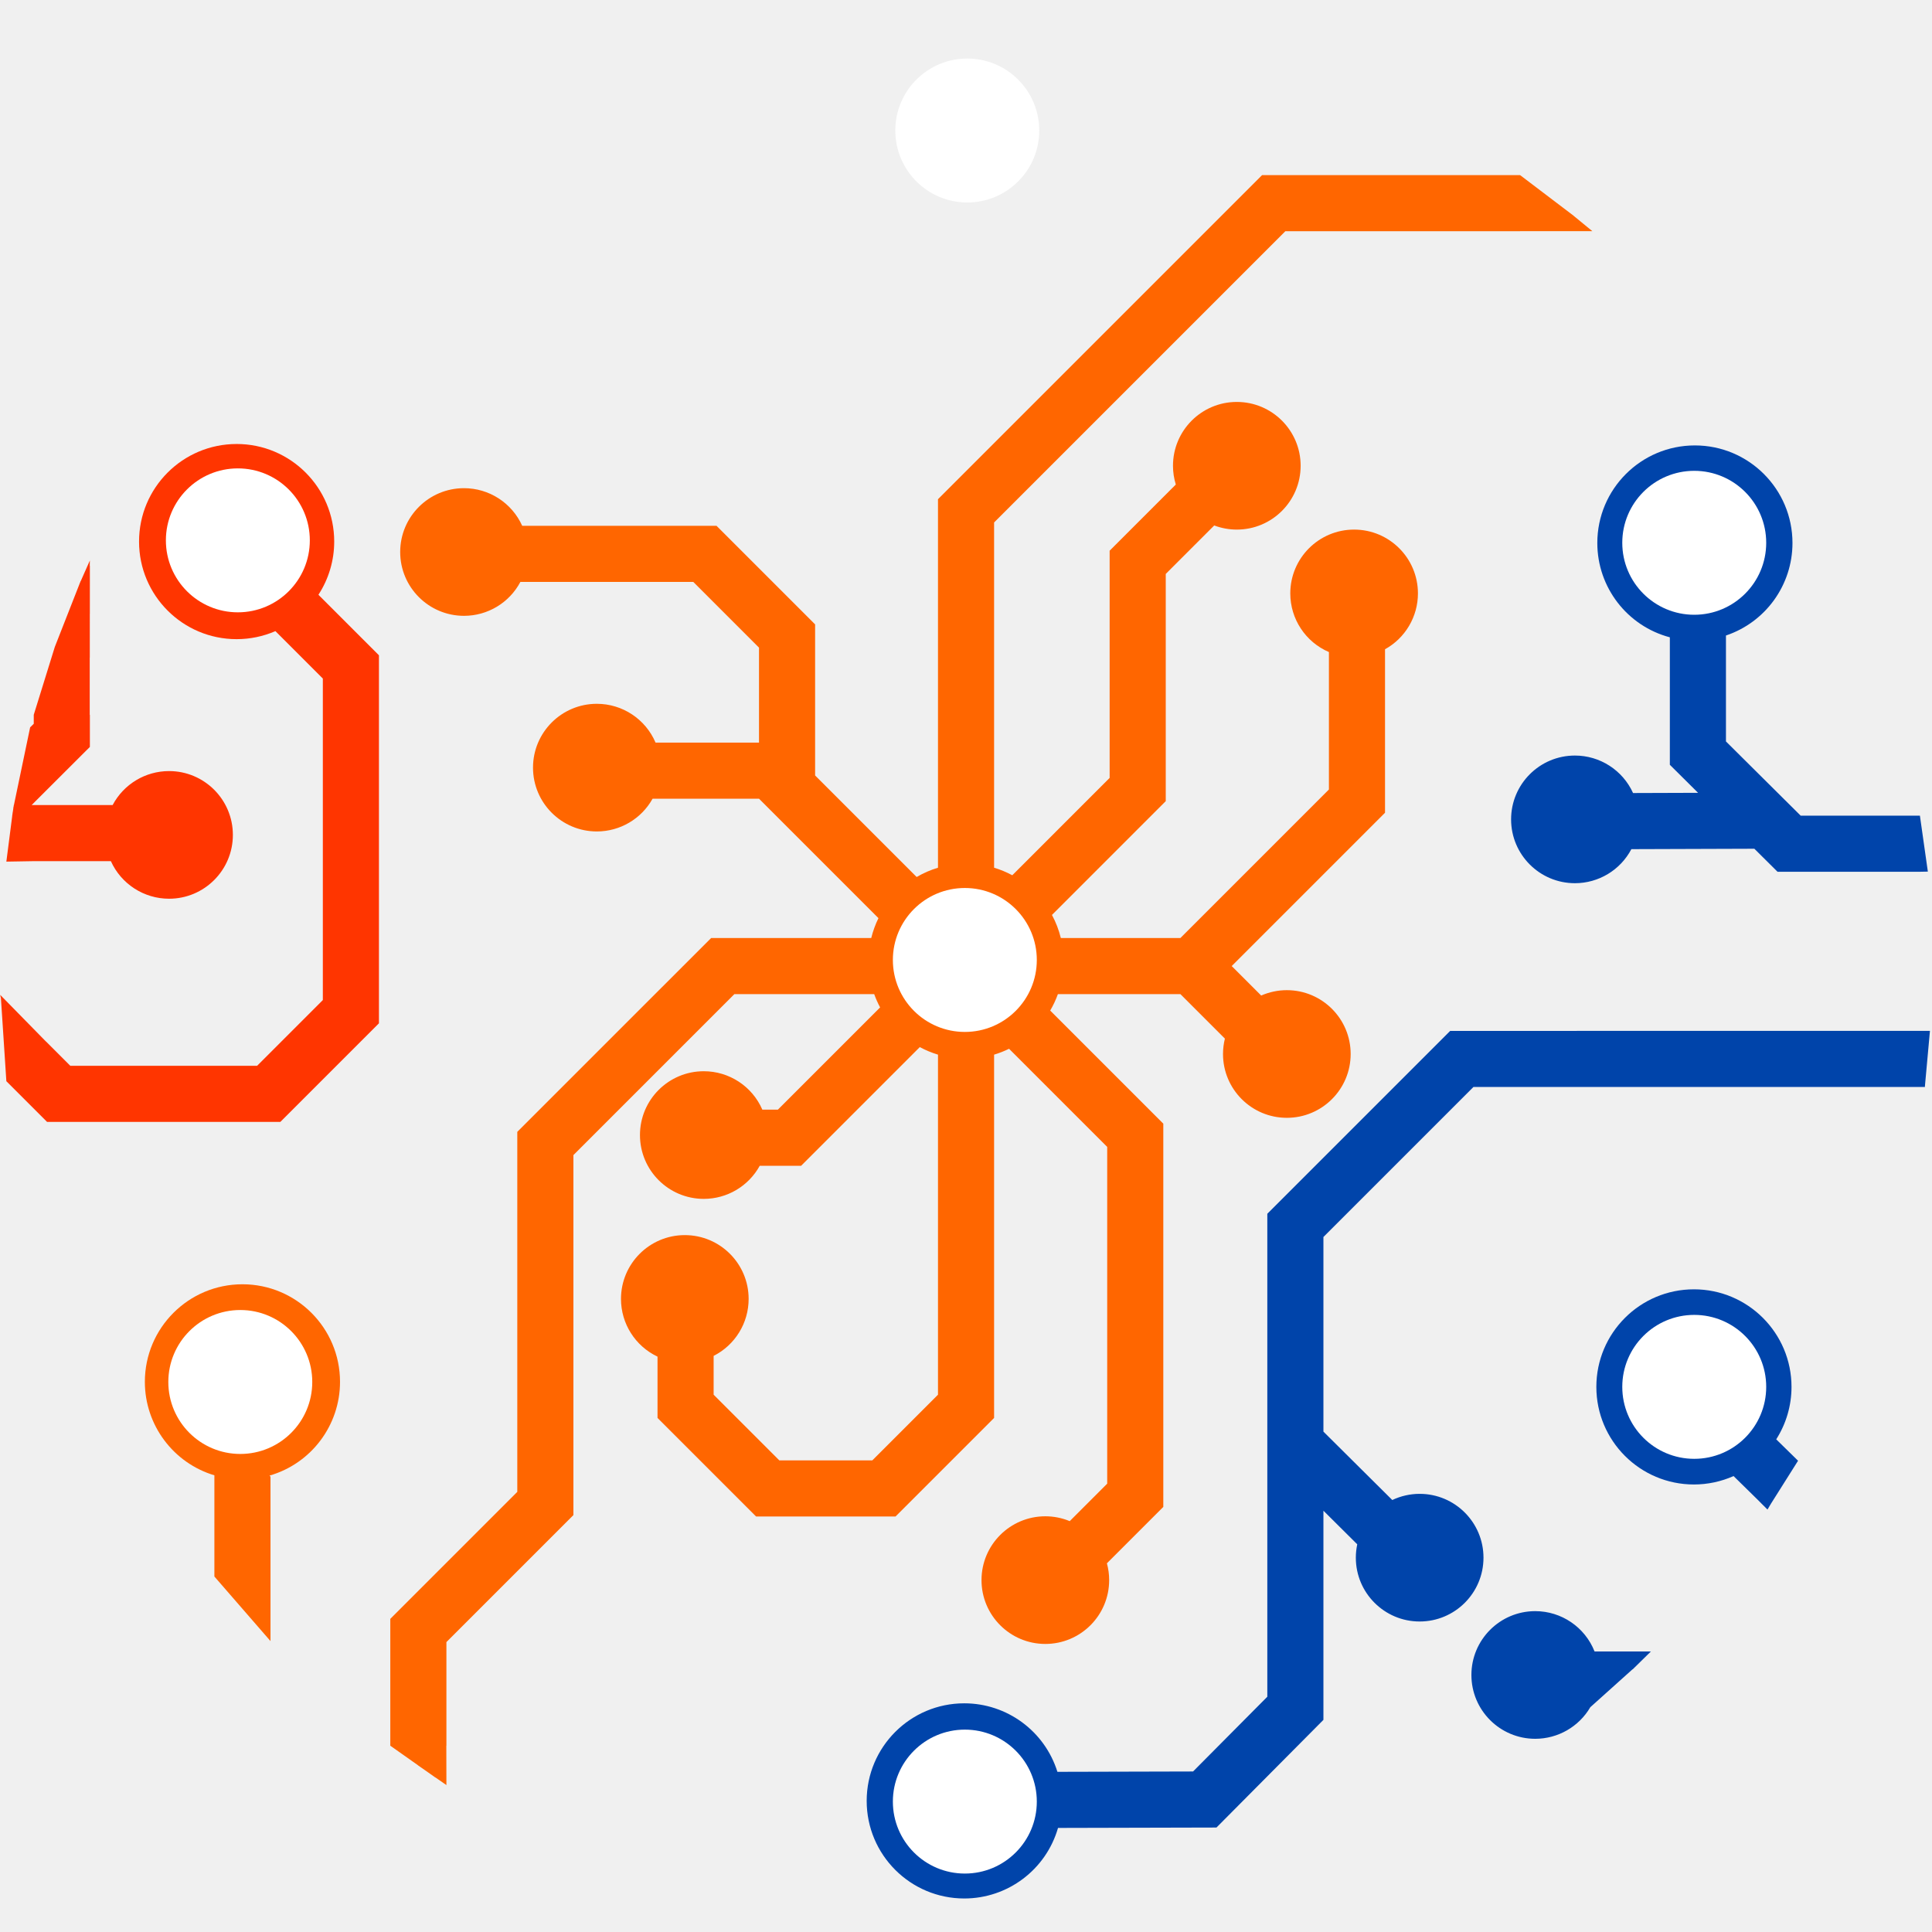
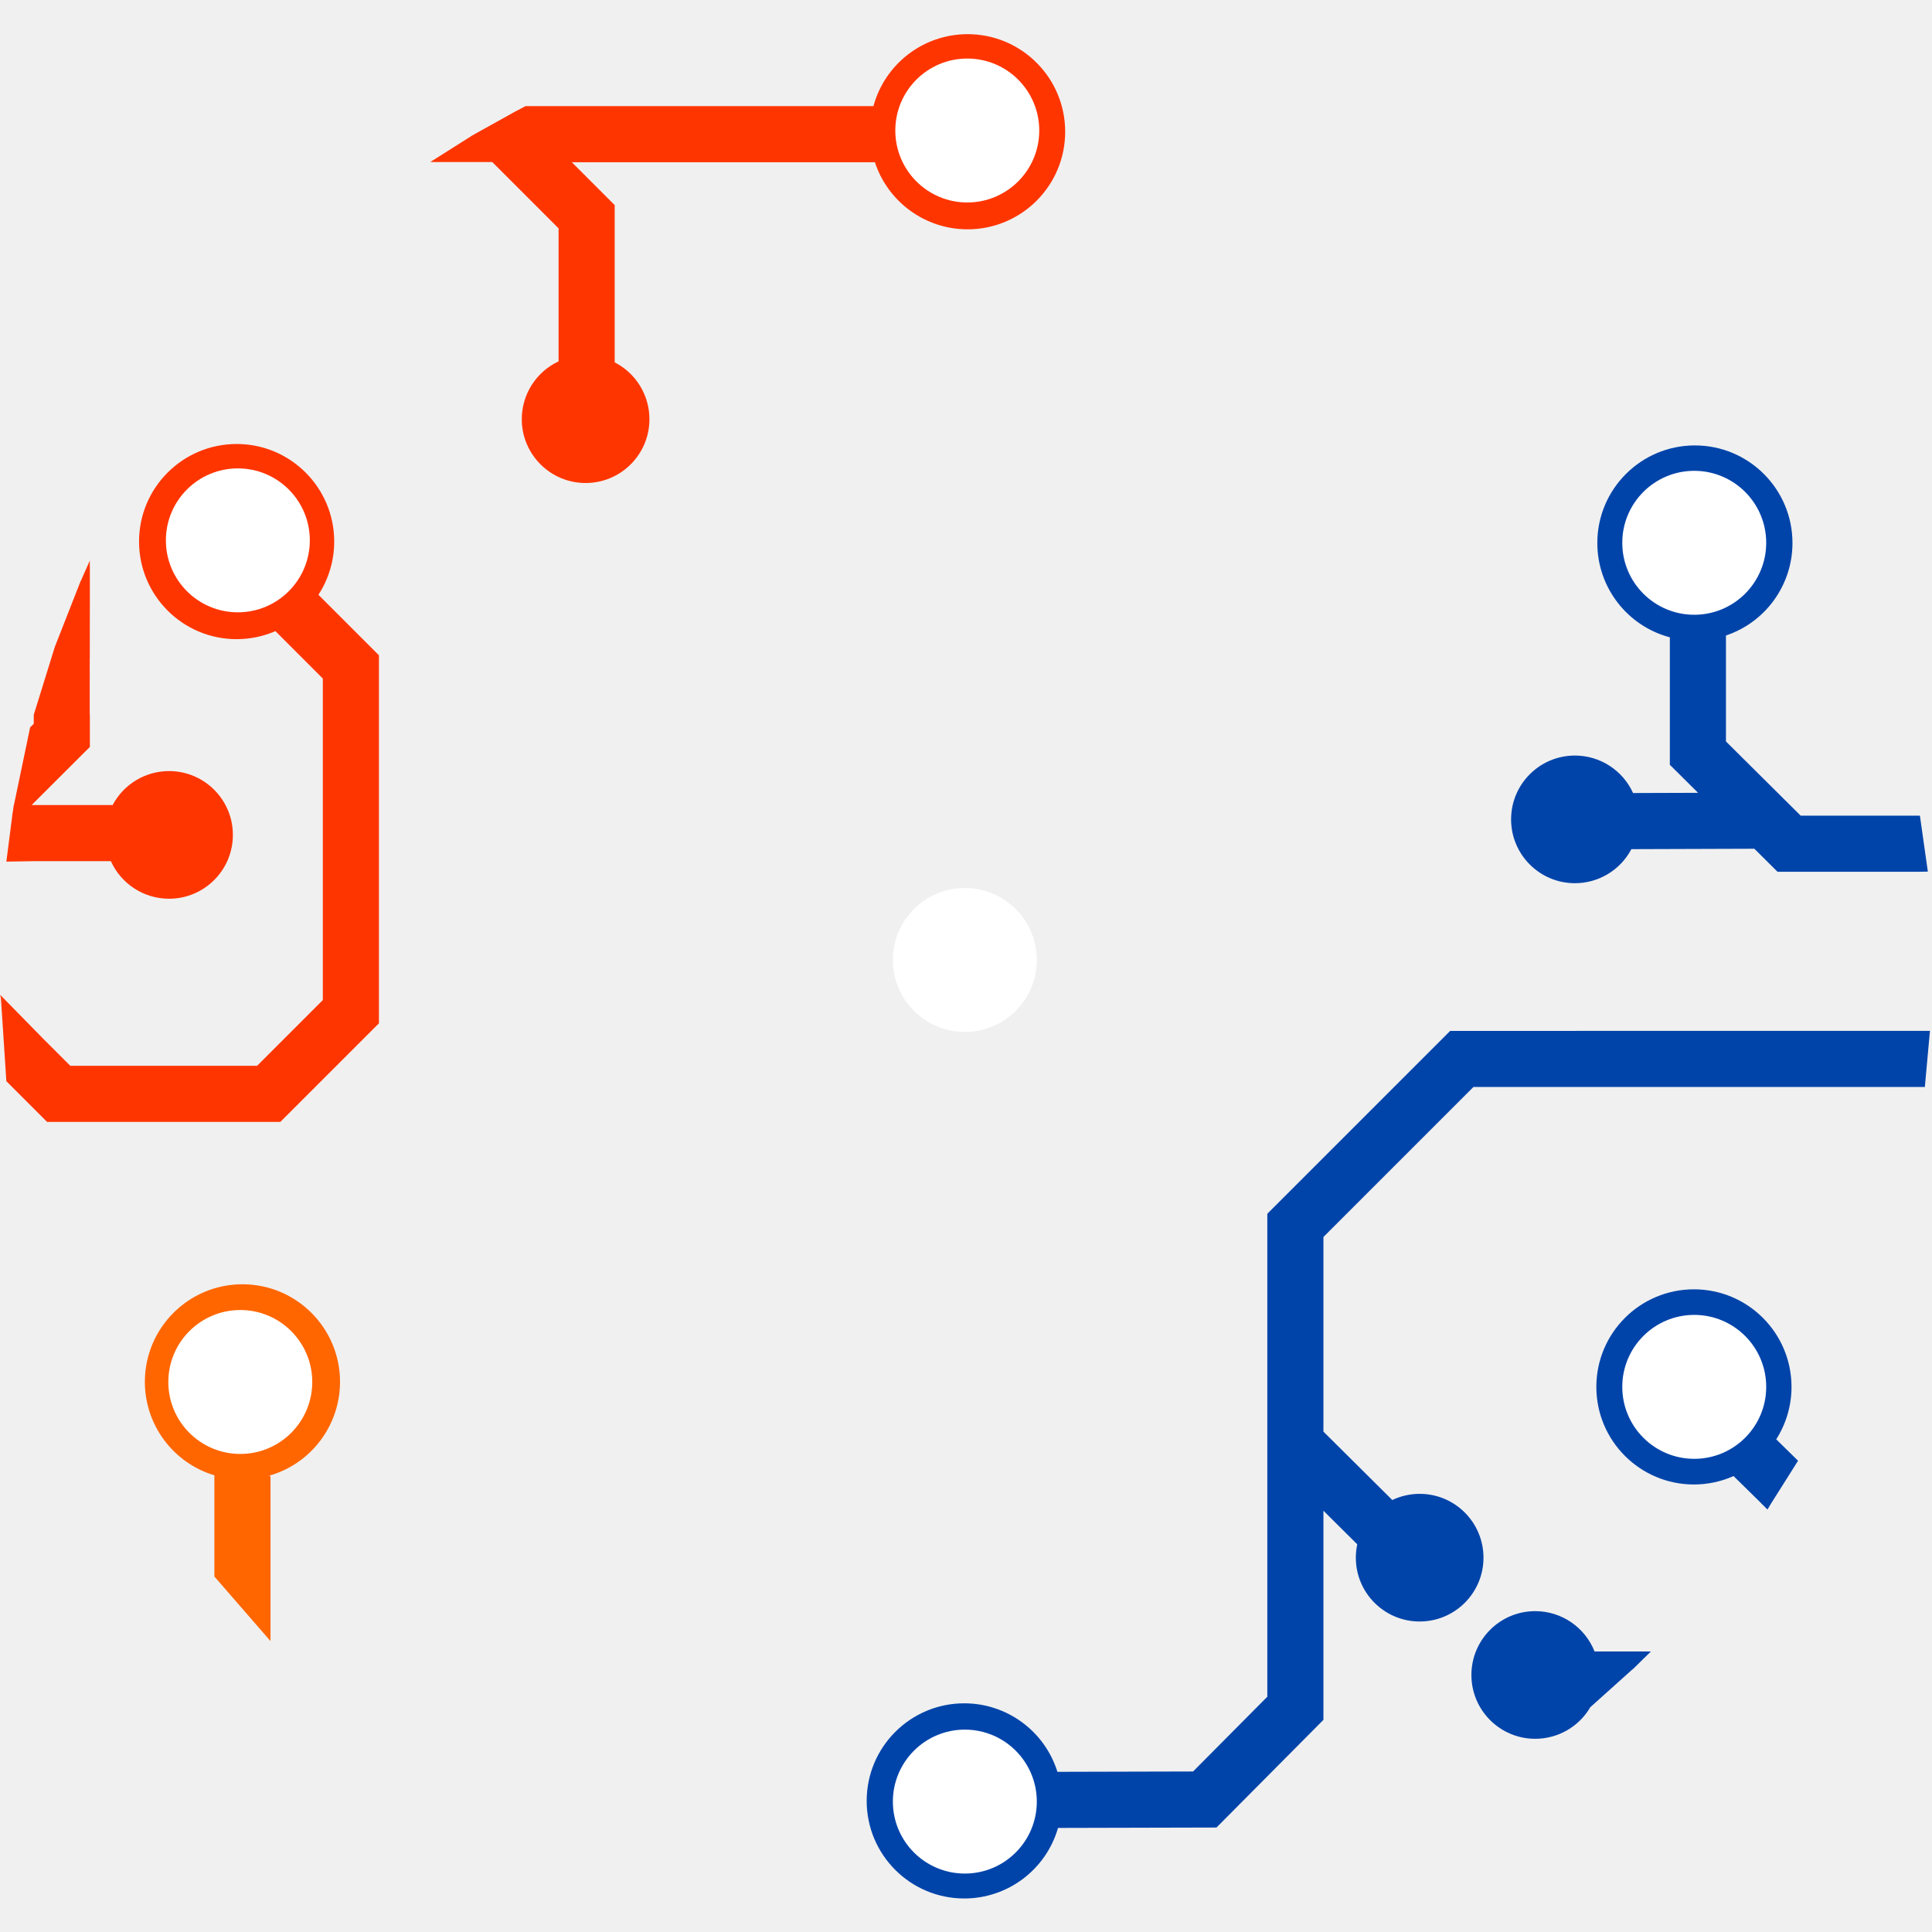
<svg xmlns="http://www.w3.org/2000/svg" id="SVGRoot" width="800px" height="800px" version="1.1" viewBox="0 0 800 800">
  <g>
    <path d="m100.39 531.79a40.406 40.406 0 0 0-40.406 40.406 40.406 40.406 0 0 0 28.789 38.701v41.9l23.232 26.744v-68.086l-0.387-0.445a40.406 40.406 0 0 0 29.178-38.814 40.406 40.406 0 0 0-40.406-40.406z" fill="#f60" stroke-width=".942" />
    <g style="mix-blend-mode:normal">
+       <path d="m400.66 14.147a40.406 40.406 0 0 0-38.988 29.799h-144.02v0.031l-0.043-0.031-2.93 1.549-0.904 0.479-0.021-0.016-1.01 0.562-0.994 0.525 0.043 2e-3 -7.088 3.943-9.049 5.035-8.75 5.539-8.748 5.537 25.68-0.006 27.457 27.459v55.08a26.429 26.429 0 0 0-15.236 23.941 26.429 26.429 0 0 0 26.43 26.428 26.429 26.429 0 0 0 26.428-26.428 26.429 26.429 0 0 0-14.387-23.527v-65.119l-17.75-17.75h125.5a40.406 40.406 0 0 0 38.381 27.779 40.406 40.406 0 0 0 40.406-40.406 40.406 40.406 0 0 0-40.406-40.406z" fill="#ff3500" stroke-width=".843" />
+     </g>
+     <g>
   
  </g>
-     <g>
-       <path d="m522.6 72.512-134.2 134.2v152.59a40.406 40.406 0 0 0-8.828 3.848l-42.051-42.051v-62.551l-40.818-40.82h-80.465a26.429 26.429 0 0 0-24.1-15.584 26.429 26.429 0 0 0-26.428 26.43 26.429 26.429 0 0 0 26.428 26.428 26.429 26.429 0 0 0 23.344-14.039h71.598l27.209 27.209v39.318h-42.842a26.429 26.429 0 0 0-24.309-16.061 26.429 26.429 0 0 0-26.428 26.43 26.429 26.429 0 0 0 26.428 26.428 26.429 26.429 0 0 0 23.088-13.564h44.062l49.463 49.463a40.406 40.406 0 0 0-2.986 8.221h-66.291l-80.273 80.271v149.07l-52.586 52.584v52.531l9.328 6.582 2.174 1.533-0.031 0.018 3.391 2.353 3.795 2.678 4e-3 -0.041 4.574 3.176-0.025-10.838-0.014-5.461h0.039v-42.908l52.586-52.586v-149.07l66.662-66.662h57.885a40.406 40.406 0 0 0 2.455 5.514l-42.334 42.334h-6.434a26.429 26.429 0 0 0-24.246-15.912 26.429 26.429 0 0 0-26.428 26.428 26.429 26.429 0 0 0 26.428 26.428 26.429 26.429 0 0 0 23.168-13.709h17.135l49.139-49.139a40.406 40.406 0 0 0 7.535 3.121v140.81l-27.211 27.211h-38.479l-27.211-27.211v-16.07a26.429 26.429 0 0 0 14.496-23.58 26.429 26.429 0 0 0-26.428-26.43 26.429 26.429 0 0 0-26.43 26.43 26.429 26.429 0 0 0 15.127 23.891v25.385l40.82 40.818h57.729l40.818-40.818v-150.43a40.406 40.406 0 0 0 6.201-2.434l40.637 40.637v139.44l-15.518 15.518a26.429 26.429 0 0 0-10.1-2.006 26.429 26.429 0 0 0-26.43 26.428 26.429 26.429 0 0 0 26.43 26.43 26.429 26.429 0 0 0 26.428-26.43 26.429 26.429 0 0 0-0.932-6.959l23.353-23.355v-158.69l-46.836-46.836a40.406 40.406 0 0 0 3.186-6.807h50.729l18.424 18.424a26.429 26.429 0 0 0-0.781 6.367 26.429 26.429 0 0 0 26.43 26.43 26.429 26.429 0 0 0 26.428-26.43 26.429 26.429 0 0 0-26.428-26.428 26.429 26.429 0 0 0-10.623 2.228l-12.209-12.209 63.488-63.488v-67.695a26.429 26.429 0 0 0 13.629-23.121 26.429 26.429 0 0 0-26.428-26.43 26.429 26.429 0 0 0-26.43 26.43 26.429 26.429 0 0 0 15.996 24.281v56.912l-61.496 61.496h-49.516a40.406 40.406 0 0 0-3.67-9.555l47.117-47.119v-94.082l20.074-20.072a26.429 26.429 0 0 0 9.352 1.709 26.429 26.429 0 0 0 26.43-26.428 26.429 26.429 0 0 0-26.43-26.43 26.429 26.429 0 0 0-26.428 26.43 26.429 26.429 0 0 0 1.168 7.769l-27.398 27.398v94.082l-40.312 40.312a40.406 40.406 0 0 0-7.535-3.121v-142.96l120.59-120.59h97.223v-0.027l14.303 2e-3 15.625 0.004-3.879-3.182-3.844-3.156 0.01-0.014h-0.014l0.014-2e-3 -11.106-8.43-11.107-8.43z" fill="#f60" stroke-width="2.226" />
-     </g>
    <g>
      <path d="m97.984 183.85a40.406 40.406 0 0 0-40.406 40.406 40.406 40.406 0 0 0 40.406 40.406 40.406 40.406 0 0 0 16.059-3.328l19.637 19.639v133.13l-27.209 27.211h-77.371l-10.039-10.039-0.016 0.016-18.969-19.348 0.311 1.447 1.09 16.652 1.154 17.66 16.844 16.844h96.619l40.82-40.82v-152.38l-25.061-25.061a40.406 40.406 0 0 0 6.537-22.033 40.406 40.406 0 0 0-40.406-40.406zm-60.771 48.236-2.174 4.908-1.621 3.664 2e-3 -0.121-0.395 1.008-0.158 0.355h0.018l-4.826 12.303-5.361 13.666-4.359 14.055-4.361 14.055v3.728l-1.494 1.463-3.504 16.785-3.209 15.371-0.021 0.025v4e-3l-0.021-4e-3 -0.104 0.676-0.148 0.715 0.049-0.053-0.146 0.961-0.104 0.686-0.016-0.016-0.094 0.734-0.137 0.896 0.021-6e-3 -1.103 8.604-1.315 10.229 5.701-0.096 5.59-0.096h31.988a26.429 26.429 0 0 0 24.09 15.559 26.429 26.429 0 0 0 26.428-26.428 26.429 26.429 0 0 0-26.428-26.43 26.429 26.429 0 0 0-23.357 14.064h-33.537l10.771-10.752 13.334-13.312v-13.309h-0.062l0.004-8.557 0.004-10.012-0.004 8e-3 2e-3 -5.109 0.025 0.029 0.004-10.012 0.004-8.125 0.016 0.019 0.008-20.023-0.055 0.145z" fill="#ff3500" stroke-width=".867" />
    </g>
    <g>
      <path d="m701.82 184.44a40.406 40.406 0 0 0-40.406 40.406 40.406 40.406 0 0 0 30.033 39.051v52.787l11.684 11.605-26.918 0.09a26.429 26.429 0 0 0-24.072-15.521 26.429 26.429 0 0 0-26.428 26.428 26.429 26.429 0 0 0 26.428 26.43 26.429 26.429 0 0 0 23.377-14.1l50.924-0.17 9.592 9.527h58.541v0.012l3.705-0.07-3.289-23.176h-49.379l-30.93-30.723v-43.865a40.406 40.406 0 0 0 27.543-38.305 40.406 40.406 0 0 0-40.404-40.406z" fill="#04a" />
    </g>
    <g>
      <path d="m600.49 426.87-75.721 75.719v199.99l-30.748 30.953-56.17 0.143a40.406 40.406 0 0 0-38.57-28.367 40.406 40.406 0 0 0-40.406 40.406 40.406 40.406 0 0 0 40.406 40.406 40.406 40.406 0 0 0 38.824-29.215l65.609-0.162 44.289-44.586v-86.605l14.006 13.914a26.429 26.429 0 0 0-0.586 5.533 26.429 26.429 0 0 0 26.43 26.428 26.429 26.429 0 0 0 26.428-26.428 26.429 26.429 0 0 0-26.428-26.428 26.429 26.429 0 0 0-11.338 2.555l-28.512-28.322v-80.592l62.109-62.111h186.96v-0.395l1.025-11.27 1.053-11.568h-2.078zm100.93 107.01a40.406 40.406 0 0 0-40.406 40.406 40.406 40.406 0 0 0 40.406 40.406 40.406 40.406 0 0 0 16.41-3.482l10.189 9.994 0.617 0.625 1.514 1.531 0.01-0.018 0.205 0.207 1.514 1.531 1.406-2.383 5.625-8.918 5.625-8.92-9.037-8.863a40.406 40.406 0 0 0 6.328-21.711 40.406 40.406 0 0 0-40.406-40.406zm-65.73 133.26a26.429 26.429 0 0 0-26.412 26.43 26.429 26.429 0 0 0 26.43 26.428 26.429 26.429 0 0 0 22.812-13.088l9.285-8.336 8.211-7.373 0.019 0.068 1.018-1 0.203-0.182h-0.018l2.578-2.531 3.762-3.695 0.019-0.016v-4e-3l-9.617-4e-3v6e-3h-2.561l-11.146-4e-3a26.429 26.429 0 0 0-24.57-16.699 26.429 26.429 0 0 0-0.01 0z" fill="#04a" stroke-width=".297" />
    </g>
  </g>
  <g fill="#fff" stroke-width=".663">
    <circle cx="399.52" cy="397.5" r="29.8" />
    <circle cx="400.53" cy="54.043" r="29.8" />
    <circle cx="399.52" cy="746" r="29.8" />
    <circle cx="701.55" cy="224.76" r="29.8" />
    <circle cx="701.55" cy="574.27" r="29.8" />
    <circle cx="99.5" cy="572.25" r="29.8" />
    <circle cx="98.49" cy="223.75" r="29.8" />
  </g>
</svg>
